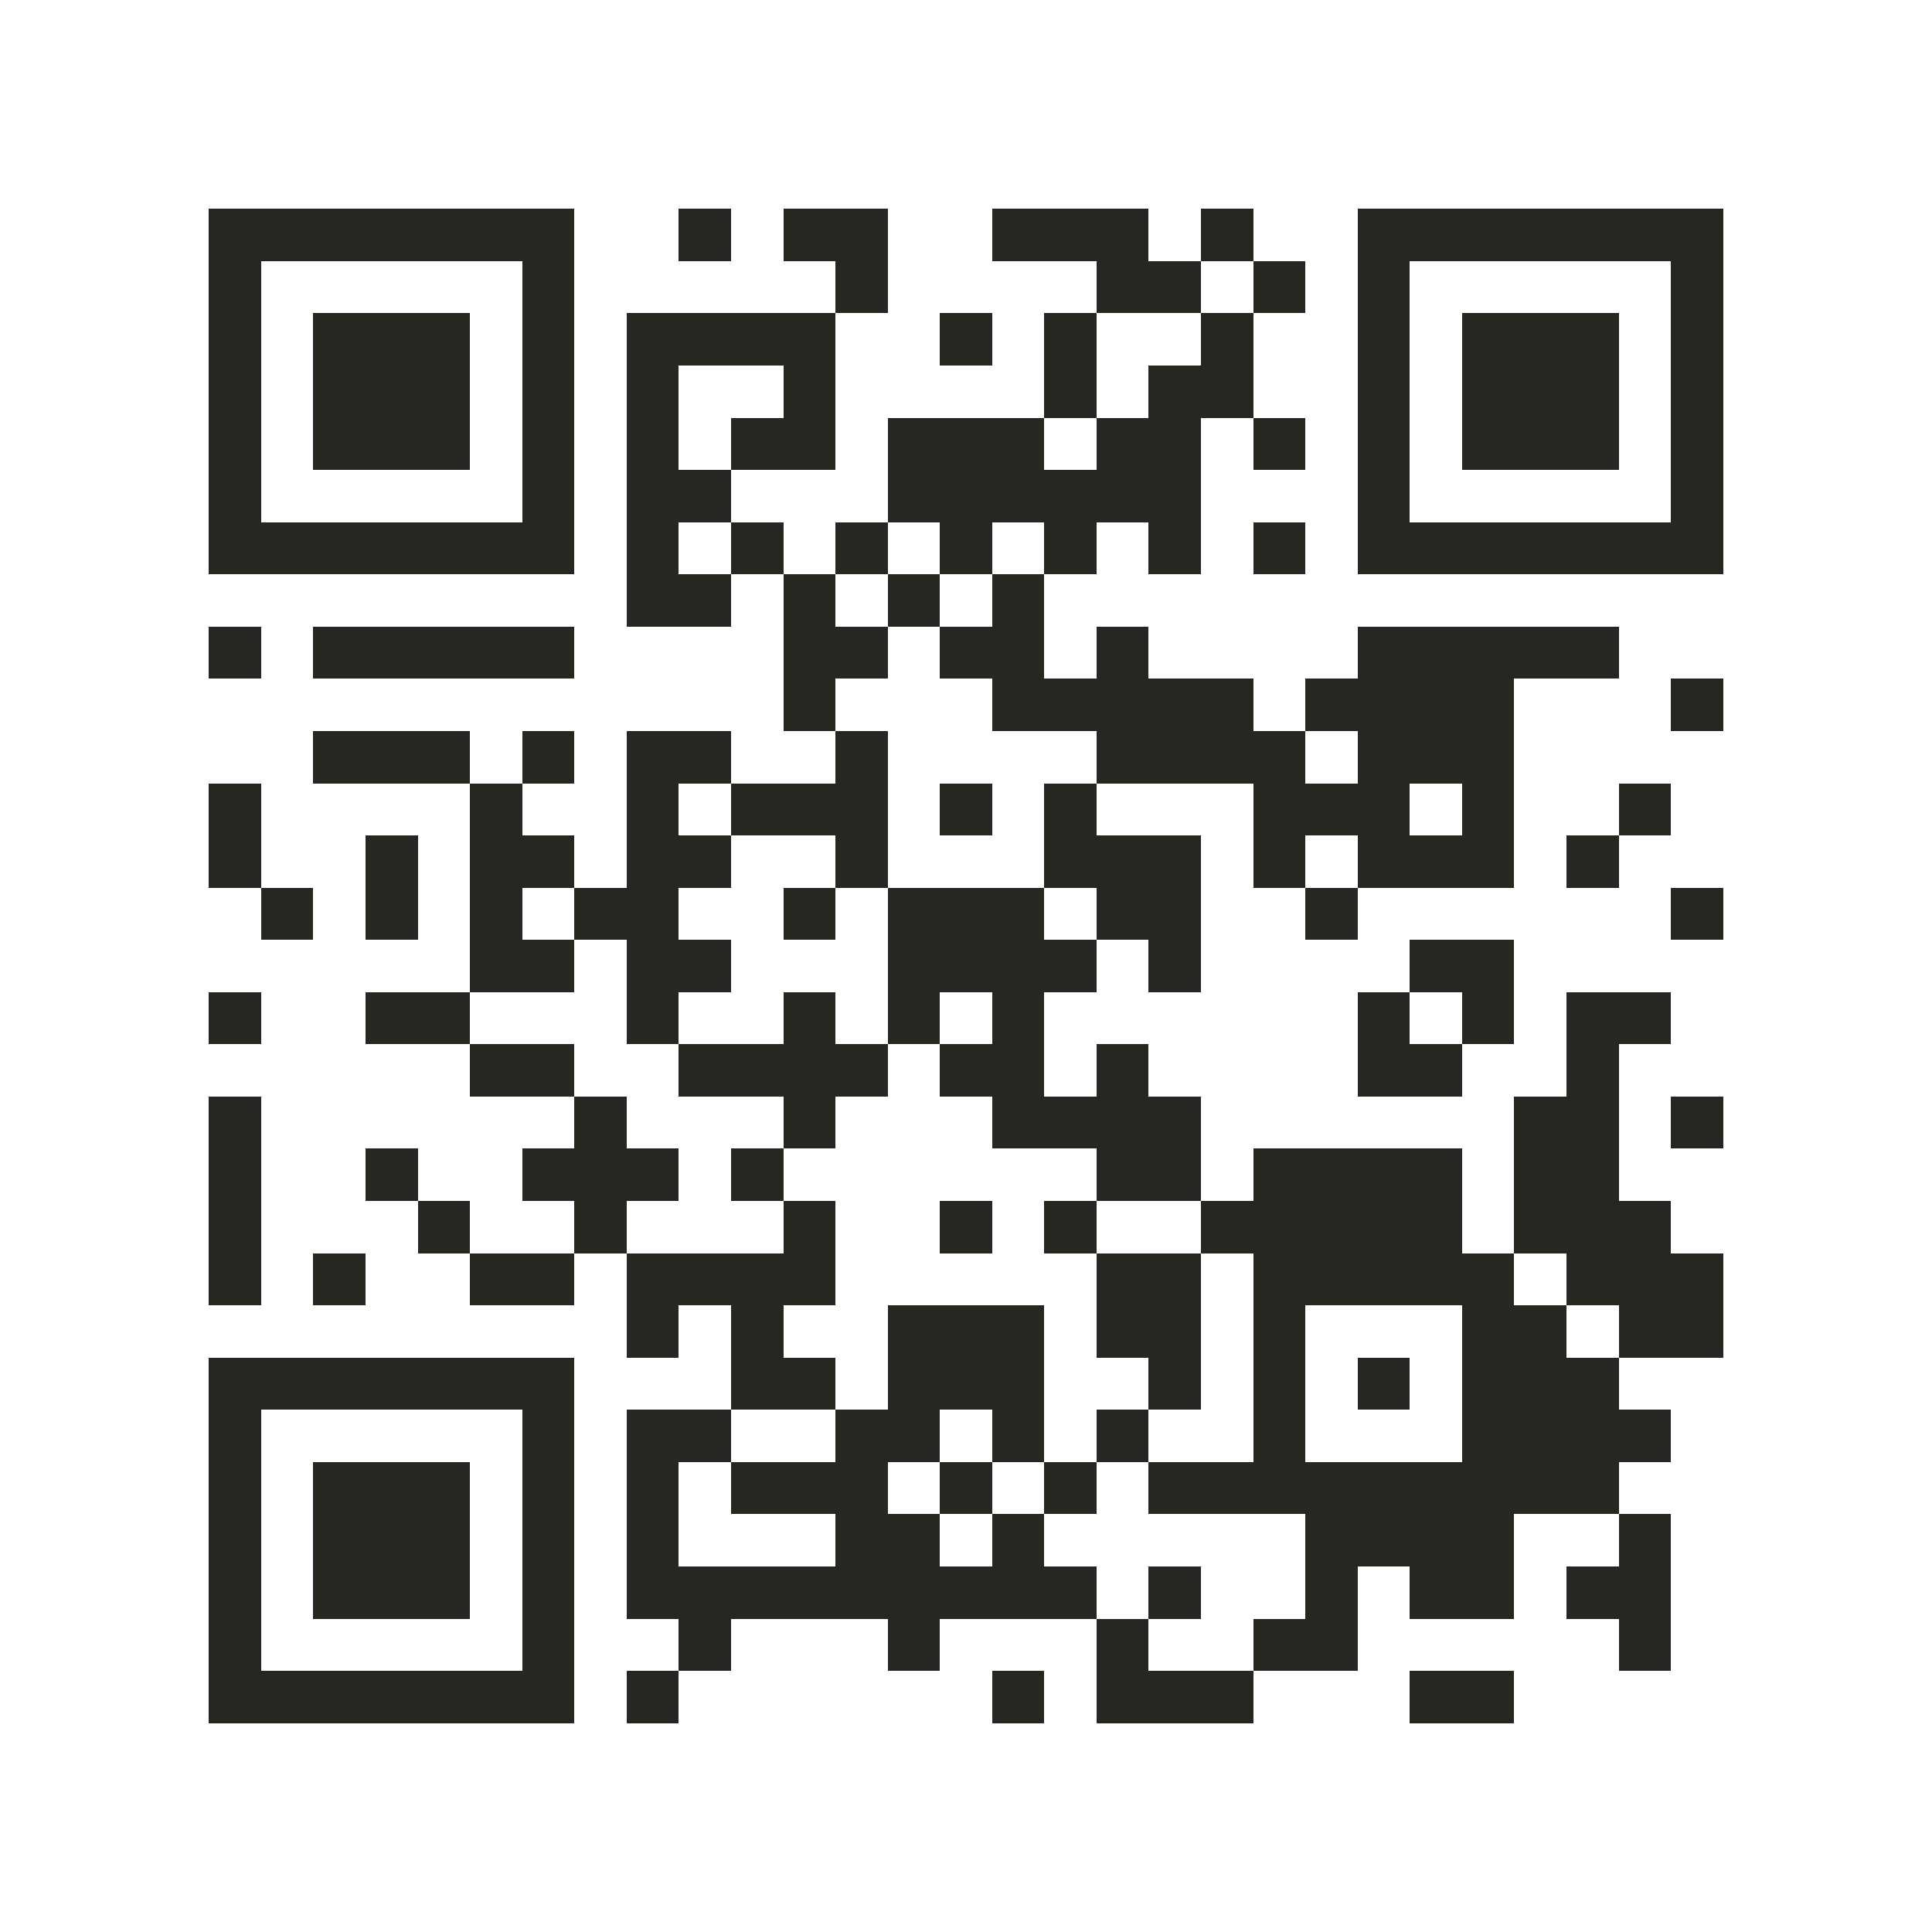
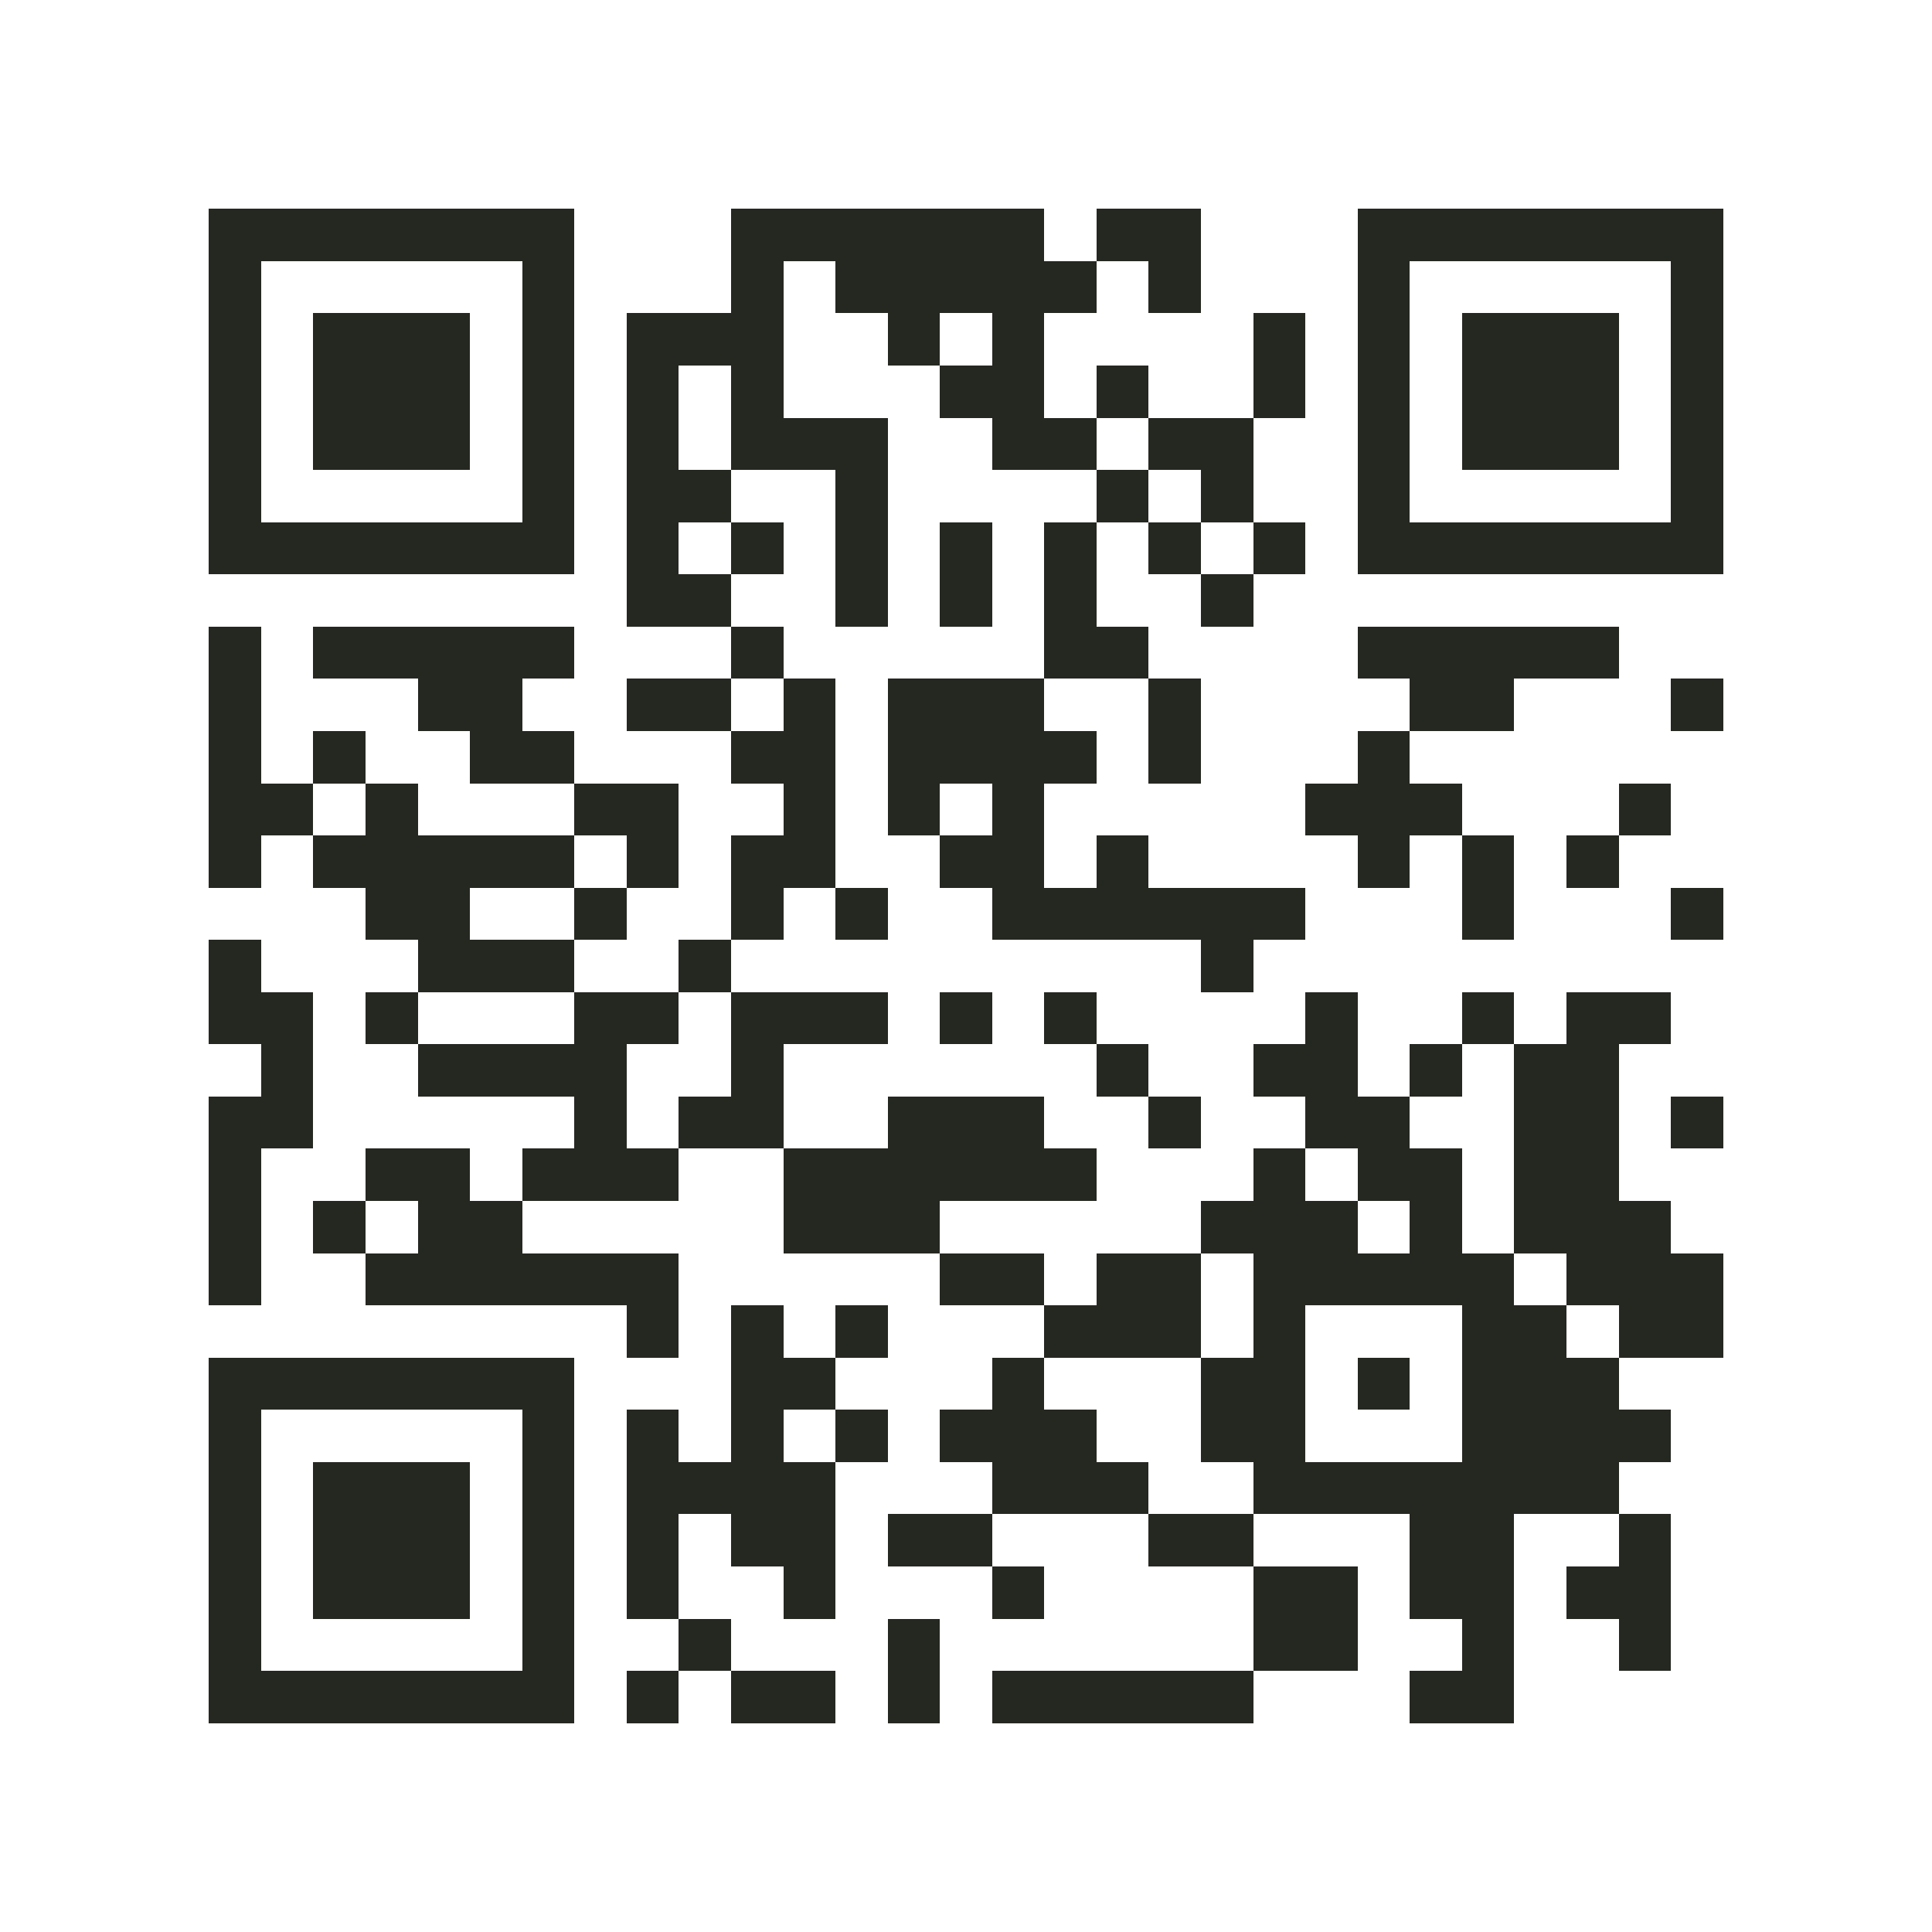
<svg xmlns="http://www.w3.org/2000/svg" viewBox="0 0 37 37" shape-rendering="crispEdges">
  <path fill="#ffffff" d="M0 0h37v37H0z" />
-   <path stroke="#252721" d="M4 4.5h7m2 0h1m1 0h2m2 0h3m1 0h1m2 0h7M4 5.5h1m5 0h1m5 0h1m4 0h2m1 0h1m1 0h1m5 0h1M4 6.5h1m1 0h3m1 0h1m1 0h4m2 0h1m1 0h1m2 0h1m2 0h1m1 0h3m1 0h1M4 7.5h1m1 0h3m1 0h1m1 0h1m2 0h1m4 0h1m1 0h2m2 0h1m1 0h3m1 0h1M4 8.5h1m1 0h3m1 0h1m1 0h1m1 0h2m1 0h3m1 0h2m1 0h1m1 0h1m1 0h3m1 0h1M4 9.5h1m5 0h1m1 0h2m3 0h6m3 0h1m5 0h1M4 10.5h7m1 0h1m1 0h1m1 0h1m1 0h1m1 0h1m1 0h1m1 0h1m1 0h7M12 11.5h2m1 0h1m1 0h1m1 0h1M4 12.5h1m1 0h5m4 0h2m1 0h2m1 0h1m4 0h5M15 13.5h1m3 0h5m1 0h4m3 0h1M6 14.5h3m1 0h1m1 0h2m2 0h1m4 0h4m1 0h3M4 15.5h1m4 0h1m2 0h1m1 0h3m1 0h1m1 0h1m3 0h3m1 0h1m2 0h1M4 16.5h1m2 0h1m1 0h2m1 0h2m2 0h1m3 0h3m1 0h1m1 0h3m1 0h1M5 17.5h1m1 0h1m1 0h1m1 0h2m2 0h1m1 0h3m1 0h2m2 0h1m6 0h1M9 18.5h2m1 0h2m3 0h4m1 0h1m4 0h2M4 19.5h1m2 0h2m3 0h1m2 0h1m1 0h1m1 0h1m6 0h1m1 0h1m1 0h2M9 20.5h2m2 0h4m1 0h2m1 0h1m4 0h2m2 0h1M4 21.5h1m6 0h1m3 0h1m3 0h4m6 0h2m1 0h1M4 22.5h1m2 0h1m2 0h3m1 0h1m6 0h2m1 0h4m1 0h2M4 23.5h1m3 0h1m2 0h1m3 0h1m2 0h1m1 0h1m2 0h5m1 0h3M4 24.5h1m1 0h1m2 0h2m1 0h4m5 0h2m1 0h5m1 0h3M12 25.5h1m1 0h1m2 0h3m1 0h2m1 0h1m3 0h2m1 0h2M4 26.5h7m3 0h2m1 0h3m2 0h1m1 0h1m1 0h1m1 0h3M4 27.5h1m5 0h1m1 0h2m2 0h2m1 0h1m1 0h1m2 0h1m3 0h4M4 28.5h1m1 0h3m1 0h1m1 0h1m1 0h3m1 0h1m1 0h1m1 0h9M4 29.5h1m1 0h3m1 0h1m1 0h1m3 0h2m1 0h1m5 0h4m2 0h1M4 30.5h1m1 0h3m1 0h1m1 0h9m1 0h1m2 0h1m1 0h2m1 0h2M4 31.5h1m5 0h1m2 0h1m3 0h1m3 0h1m2 0h2m5 0h1M4 32.5h7m1 0h1m6 0h1m1 0h3m3 0h2" />
+   <path stroke="#252721" d="M4 4.5h7m3 0h6m1 0h2m3 0h7M4 5.5h1m5 0h1m3 0h1m1 0h5m1 0h1m3 0h1m5 0h1M4 6.5h1m1 0h3m1 0h1m1 0h3m2 0h1m1 0h1m4 0h1m1 0h1m1 0h3m1 0h1M4 7.5h1m1 0h3m1 0h1m1 0h1m1 0h1m3 0h2m1 0h1m2 0h1m1 0h1m1 0h3m1 0h1M4 8.5h1m1 0h3m1 0h1m1 0h1m1 0h3m2 0h2m1 0h2m2 0h1m1 0h3m1 0h1M4 9.5h1m5 0h1m1 0h2m2 0h1m4 0h1m1 0h1m2 0h1m5 0h1M4 10.5h7m1 0h1m1 0h1m1 0h1m1 0h1m1 0h1m1 0h1m1 0h1m1 0h7M12 11.5h2m2 0h1m1 0h1m1 0h1m2 0h1M4 12.5h1m1 0h5m3 0h1m5 0h2m4 0h5M4 13.5h1m3 0h2m2 0h2m1 0h1m1 0h3m2 0h1m4 0h2m3 0h1M4 14.5h1m1 0h1m2 0h2m3 0h2m1 0h4m1 0h1m3 0h1M4 15.5h2m1 0h1m3 0h2m2 0h1m1 0h1m1 0h1m5 0h3m3 0h1M4 16.5h1m1 0h5m1 0h1m1 0h2m2 0h2m1 0h1m4 0h1m1 0h1m1 0h1M7 17.5h2m2 0h1m2 0h1m1 0h1m2 0h6m3 0h1m3 0h1M4 18.5h1m3 0h3m2 0h1m9 0h1M4 19.5h2m1 0h1m3 0h2m1 0h3m1 0h1m1 0h1m4 0h1m2 0h1m1 0h2M5 20.5h1m2 0h4m2 0h1m6 0h1m2 0h2m1 0h1m1 0h2M4 21.5h2m5 0h1m1 0h2m2 0h3m2 0h1m2 0h2m2 0h2m1 0h1M4 22.5h1m2 0h2m1 0h3m2 0h6m3 0h1m1 0h2m1 0h2M4 23.5h1m1 0h1m1 0h2m5 0h3m5 0h3m1 0h1m1 0h3M4 24.5h1m2 0h6m5 0h2m1 0h2m1 0h5m1 0h3M12 25.5h1m1 0h1m1 0h1m3 0h3m1 0h1m3 0h2m1 0h2M4 26.5h7m3 0h2m3 0h1m3 0h2m1 0h1m1 0h3M4 27.5h1m5 0h1m1 0h1m1 0h1m1 0h1m1 0h3m2 0h2m3 0h4M4 28.5h1m1 0h3m1 0h1m1 0h4m3 0h3m2 0h7M4 29.5h1m1 0h3m1 0h1m1 0h1m1 0h2m1 0h2m3 0h2m3 0h2m2 0h1M4 30.5h1m1 0h3m1 0h1m1 0h1m2 0h1m3 0h1m4 0h2m1 0h2m1 0h2M4 31.5h1m5 0h1m2 0h1m3 0h1m6 0h2m2 0h1m2 0h1M4 32.5h7m1 0h1m1 0h2m1 0h1m1 0h5m3 0h2" />
</svg>
